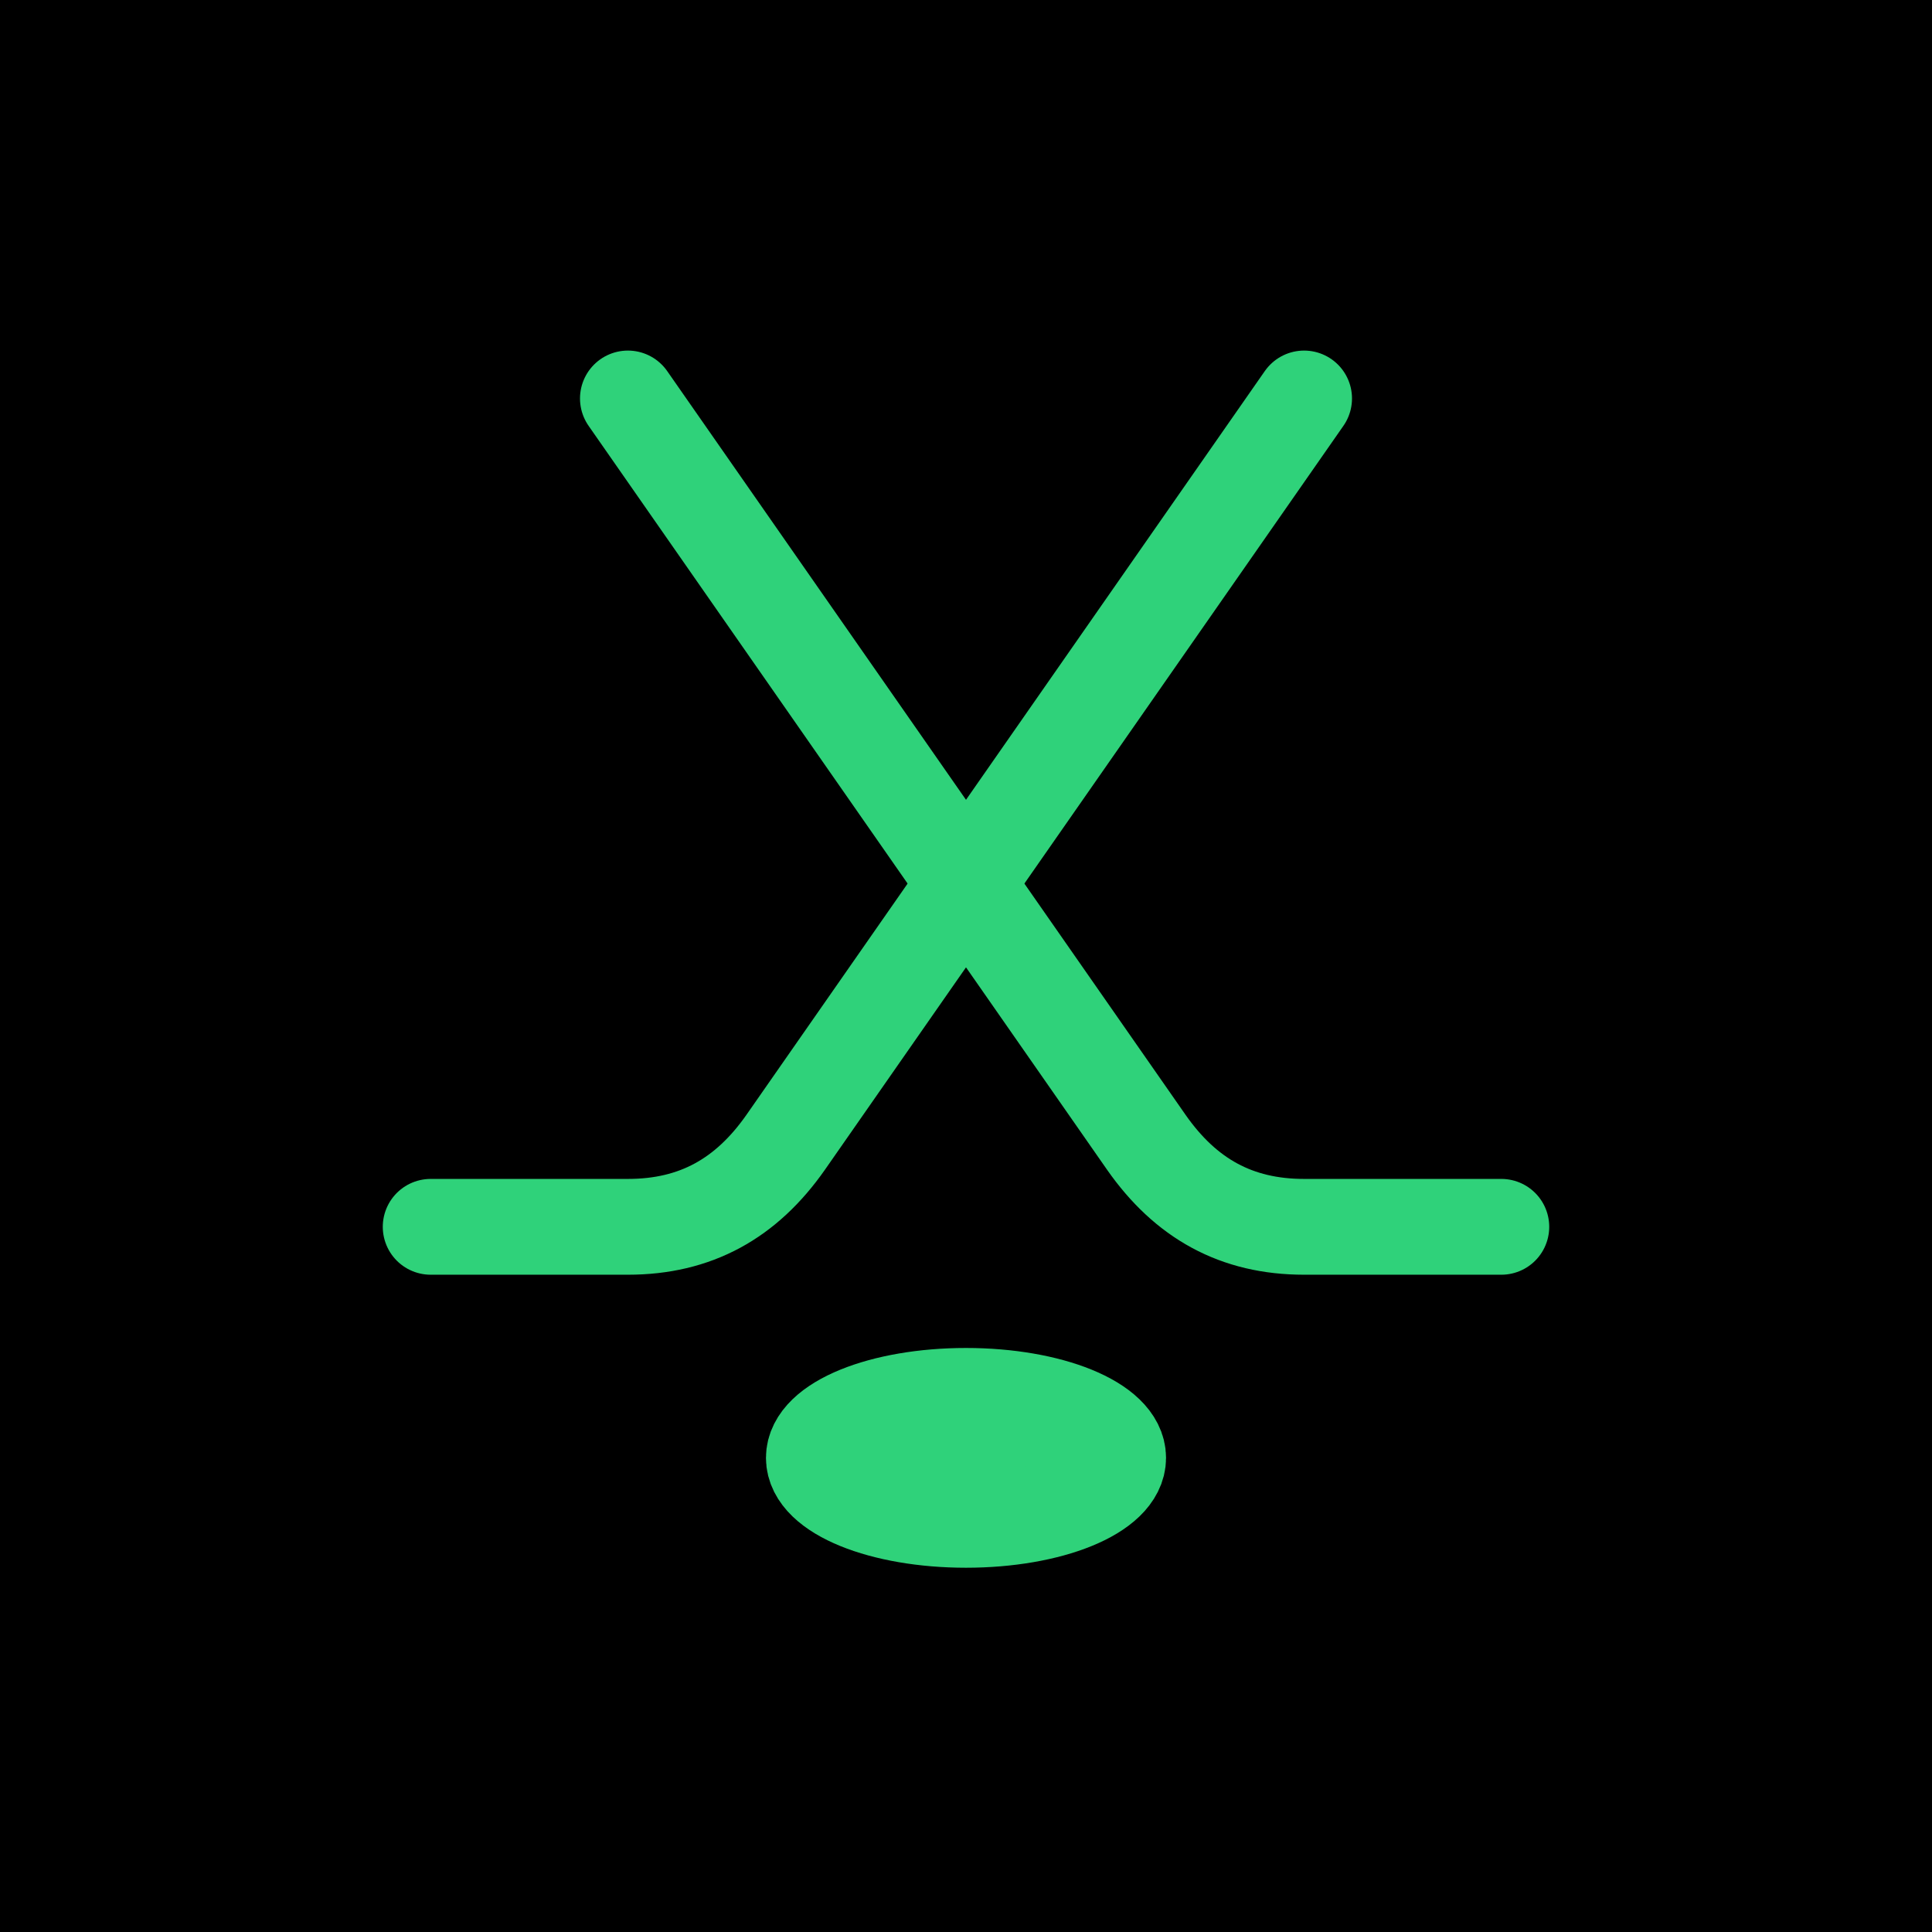
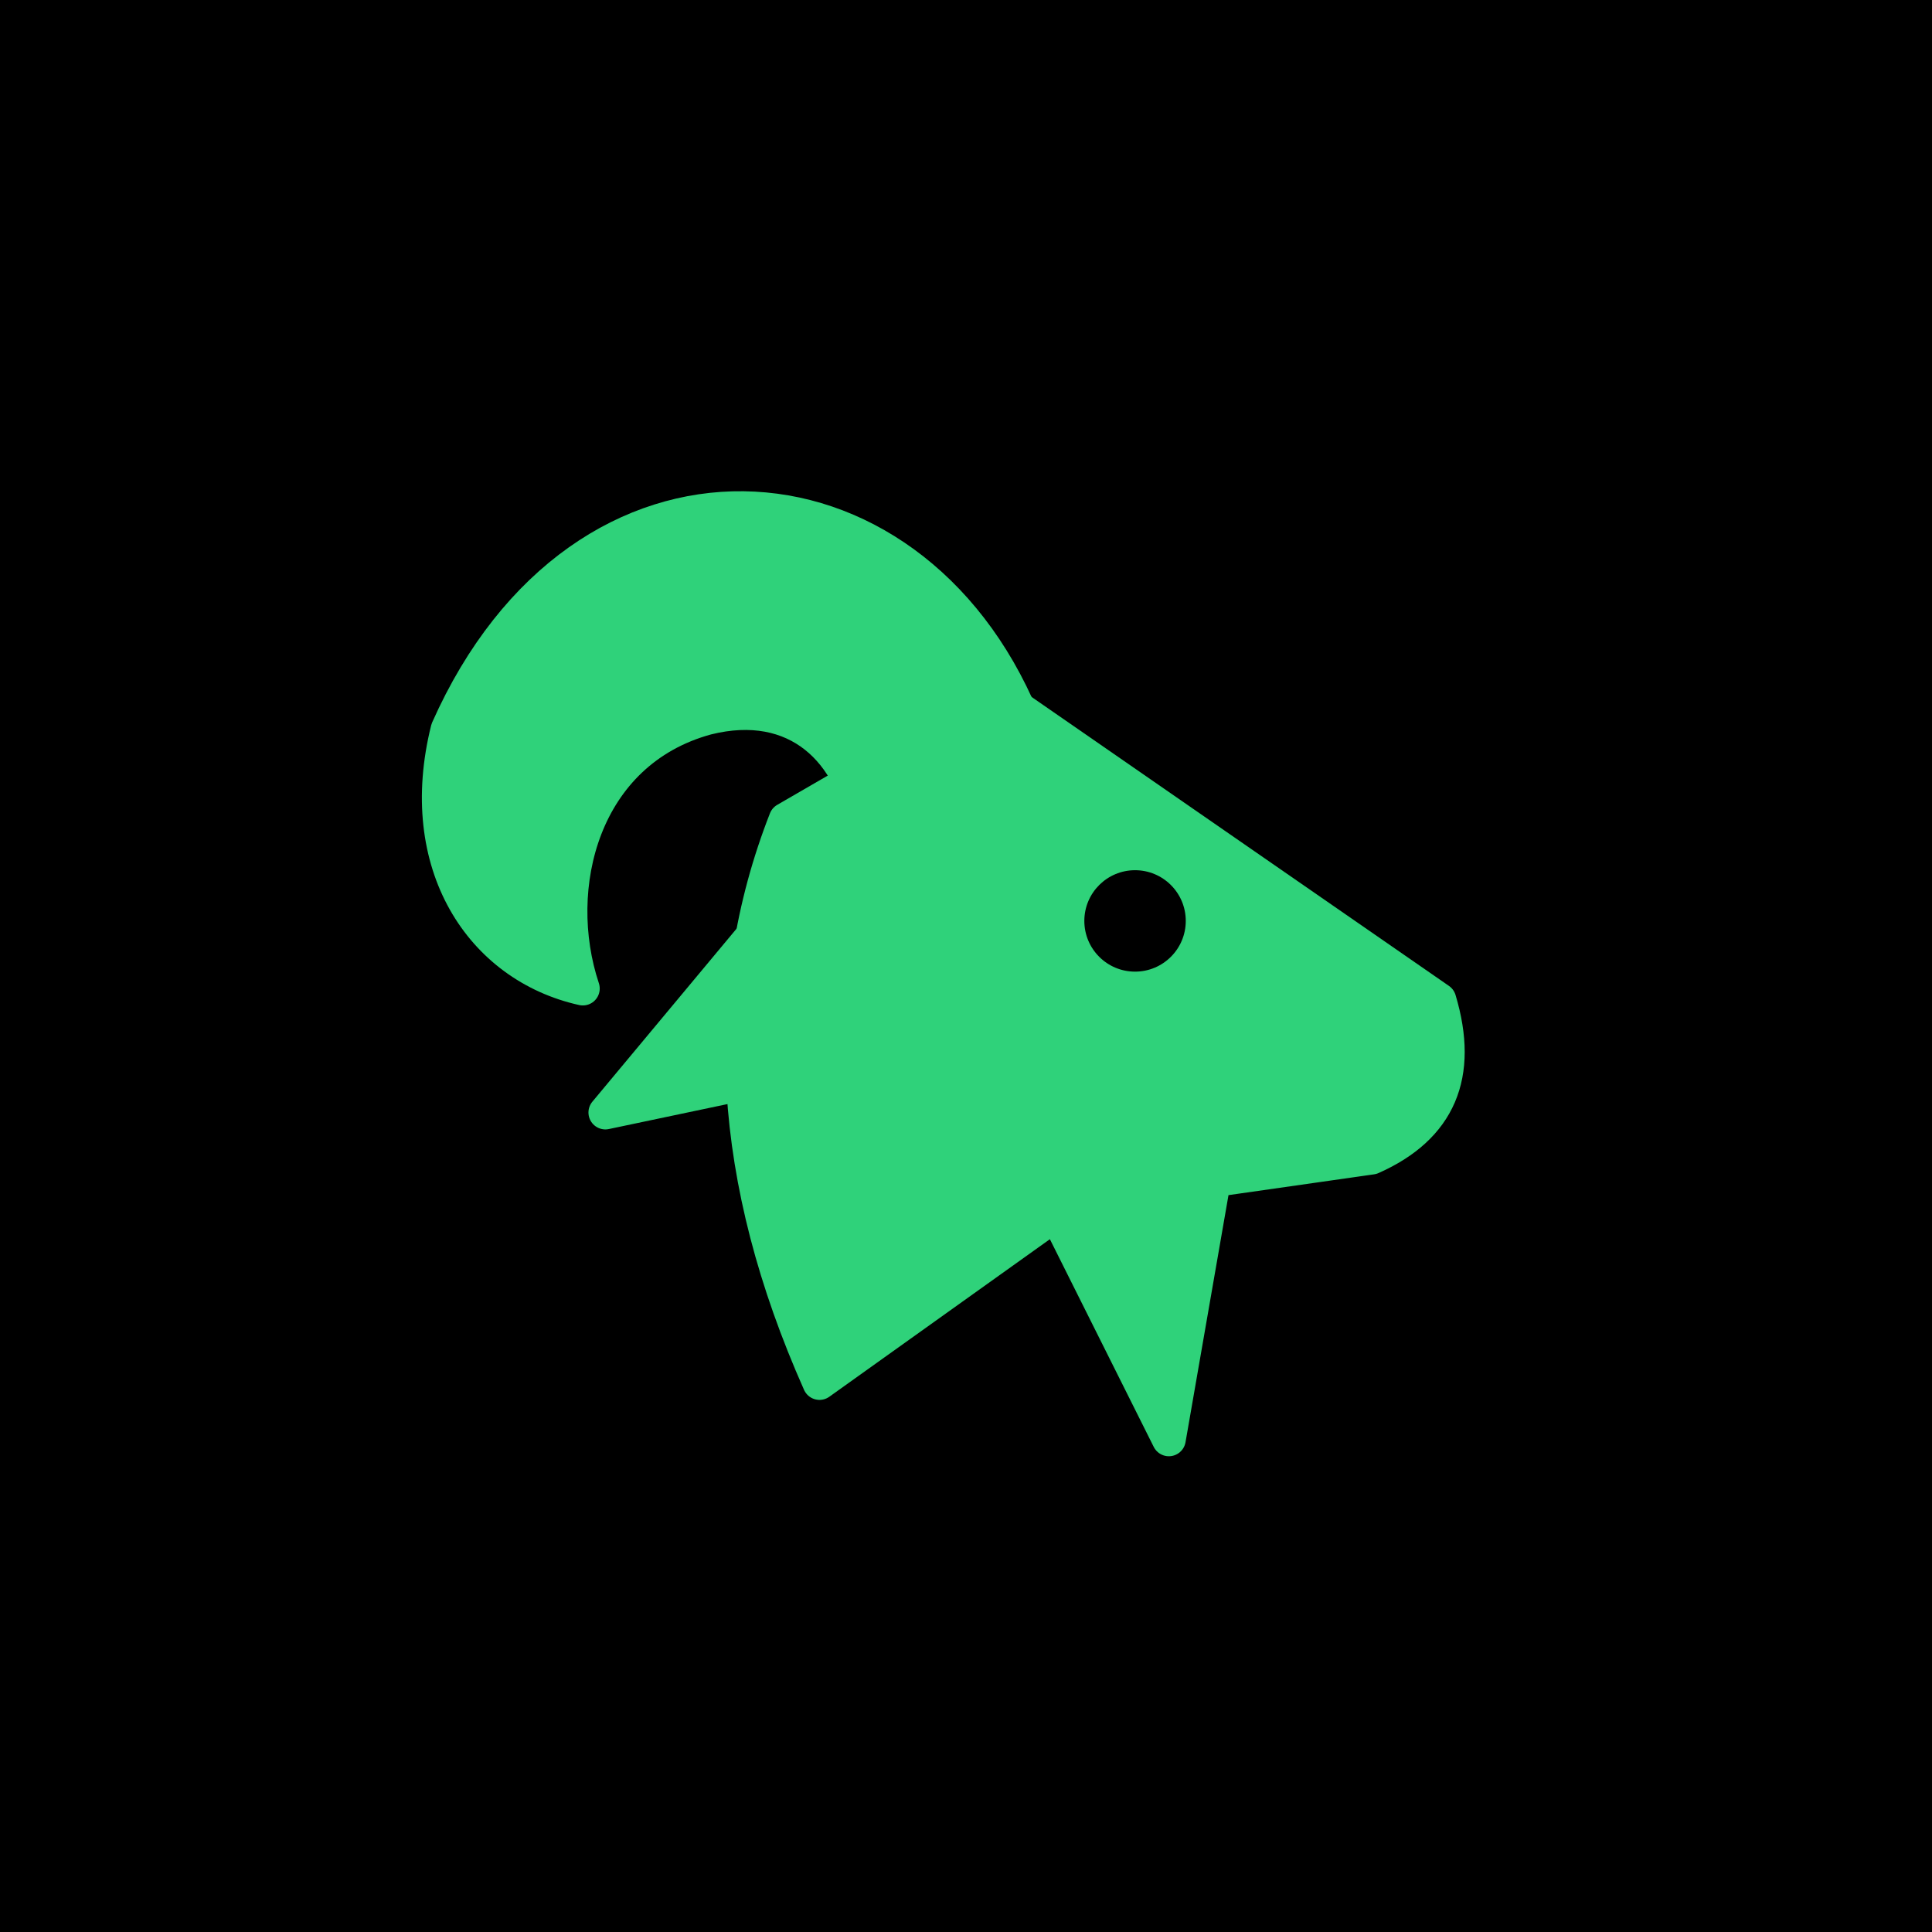
<svg xmlns="http://www.w3.org/2000/svg" viewBox="0 0 120 120">
  <rect width="120" height="120" fill="#000000" />
-   <g transform="translate(18 16) scale(3.5)" fill="none" stroke="#2fd27a" stroke-width="1.7" stroke-linecap="round" stroke-linejoin="round">
-     <path d="M6 2.5l9.2 13.2c.7 1 1.6 1.5 2.8 1.5h3.5" />
-     <path d="M18 2.5L8.8 15.7c-.7 1-1.6 1.5-2.8 1.5H2.500" />
-     <ellipse cx="12" cy="21.3" rx="2.7" ry="1.1" fill="#2fd27a" />
+   <g transform="translate(18 18) scale(3.5)">
+     <g style="fill:#2fd27a;stroke:#2fd27a" stroke-width=".6" stroke-linejoin="round">
+       <path d="M12.6 7.2L20.4 12.6Q21 14.6 19.2 15.4L16.4 15.8 15.6 20.4 13.6 16.4 9.4 19.400Q7 14 8.8 9.400Z" />
+       <path d="M13 7.6C11 2.8 5.2 2.4 2.8 7.8 2.2 10.2 3.4 12 5.2 12.4 4.6 10.6 5.2 8.2 7.4 7.6 9 7.2 10 8.2 10.2 9.600Z" />
+       <path d="M8.6 11L5.6 14.6 9.4 13.800Z" />
+     </g>
+     <circle cx="15" cy="11.2" r=".9" style="fill:#000000;stroke:none" />
  </g>
</svg>
